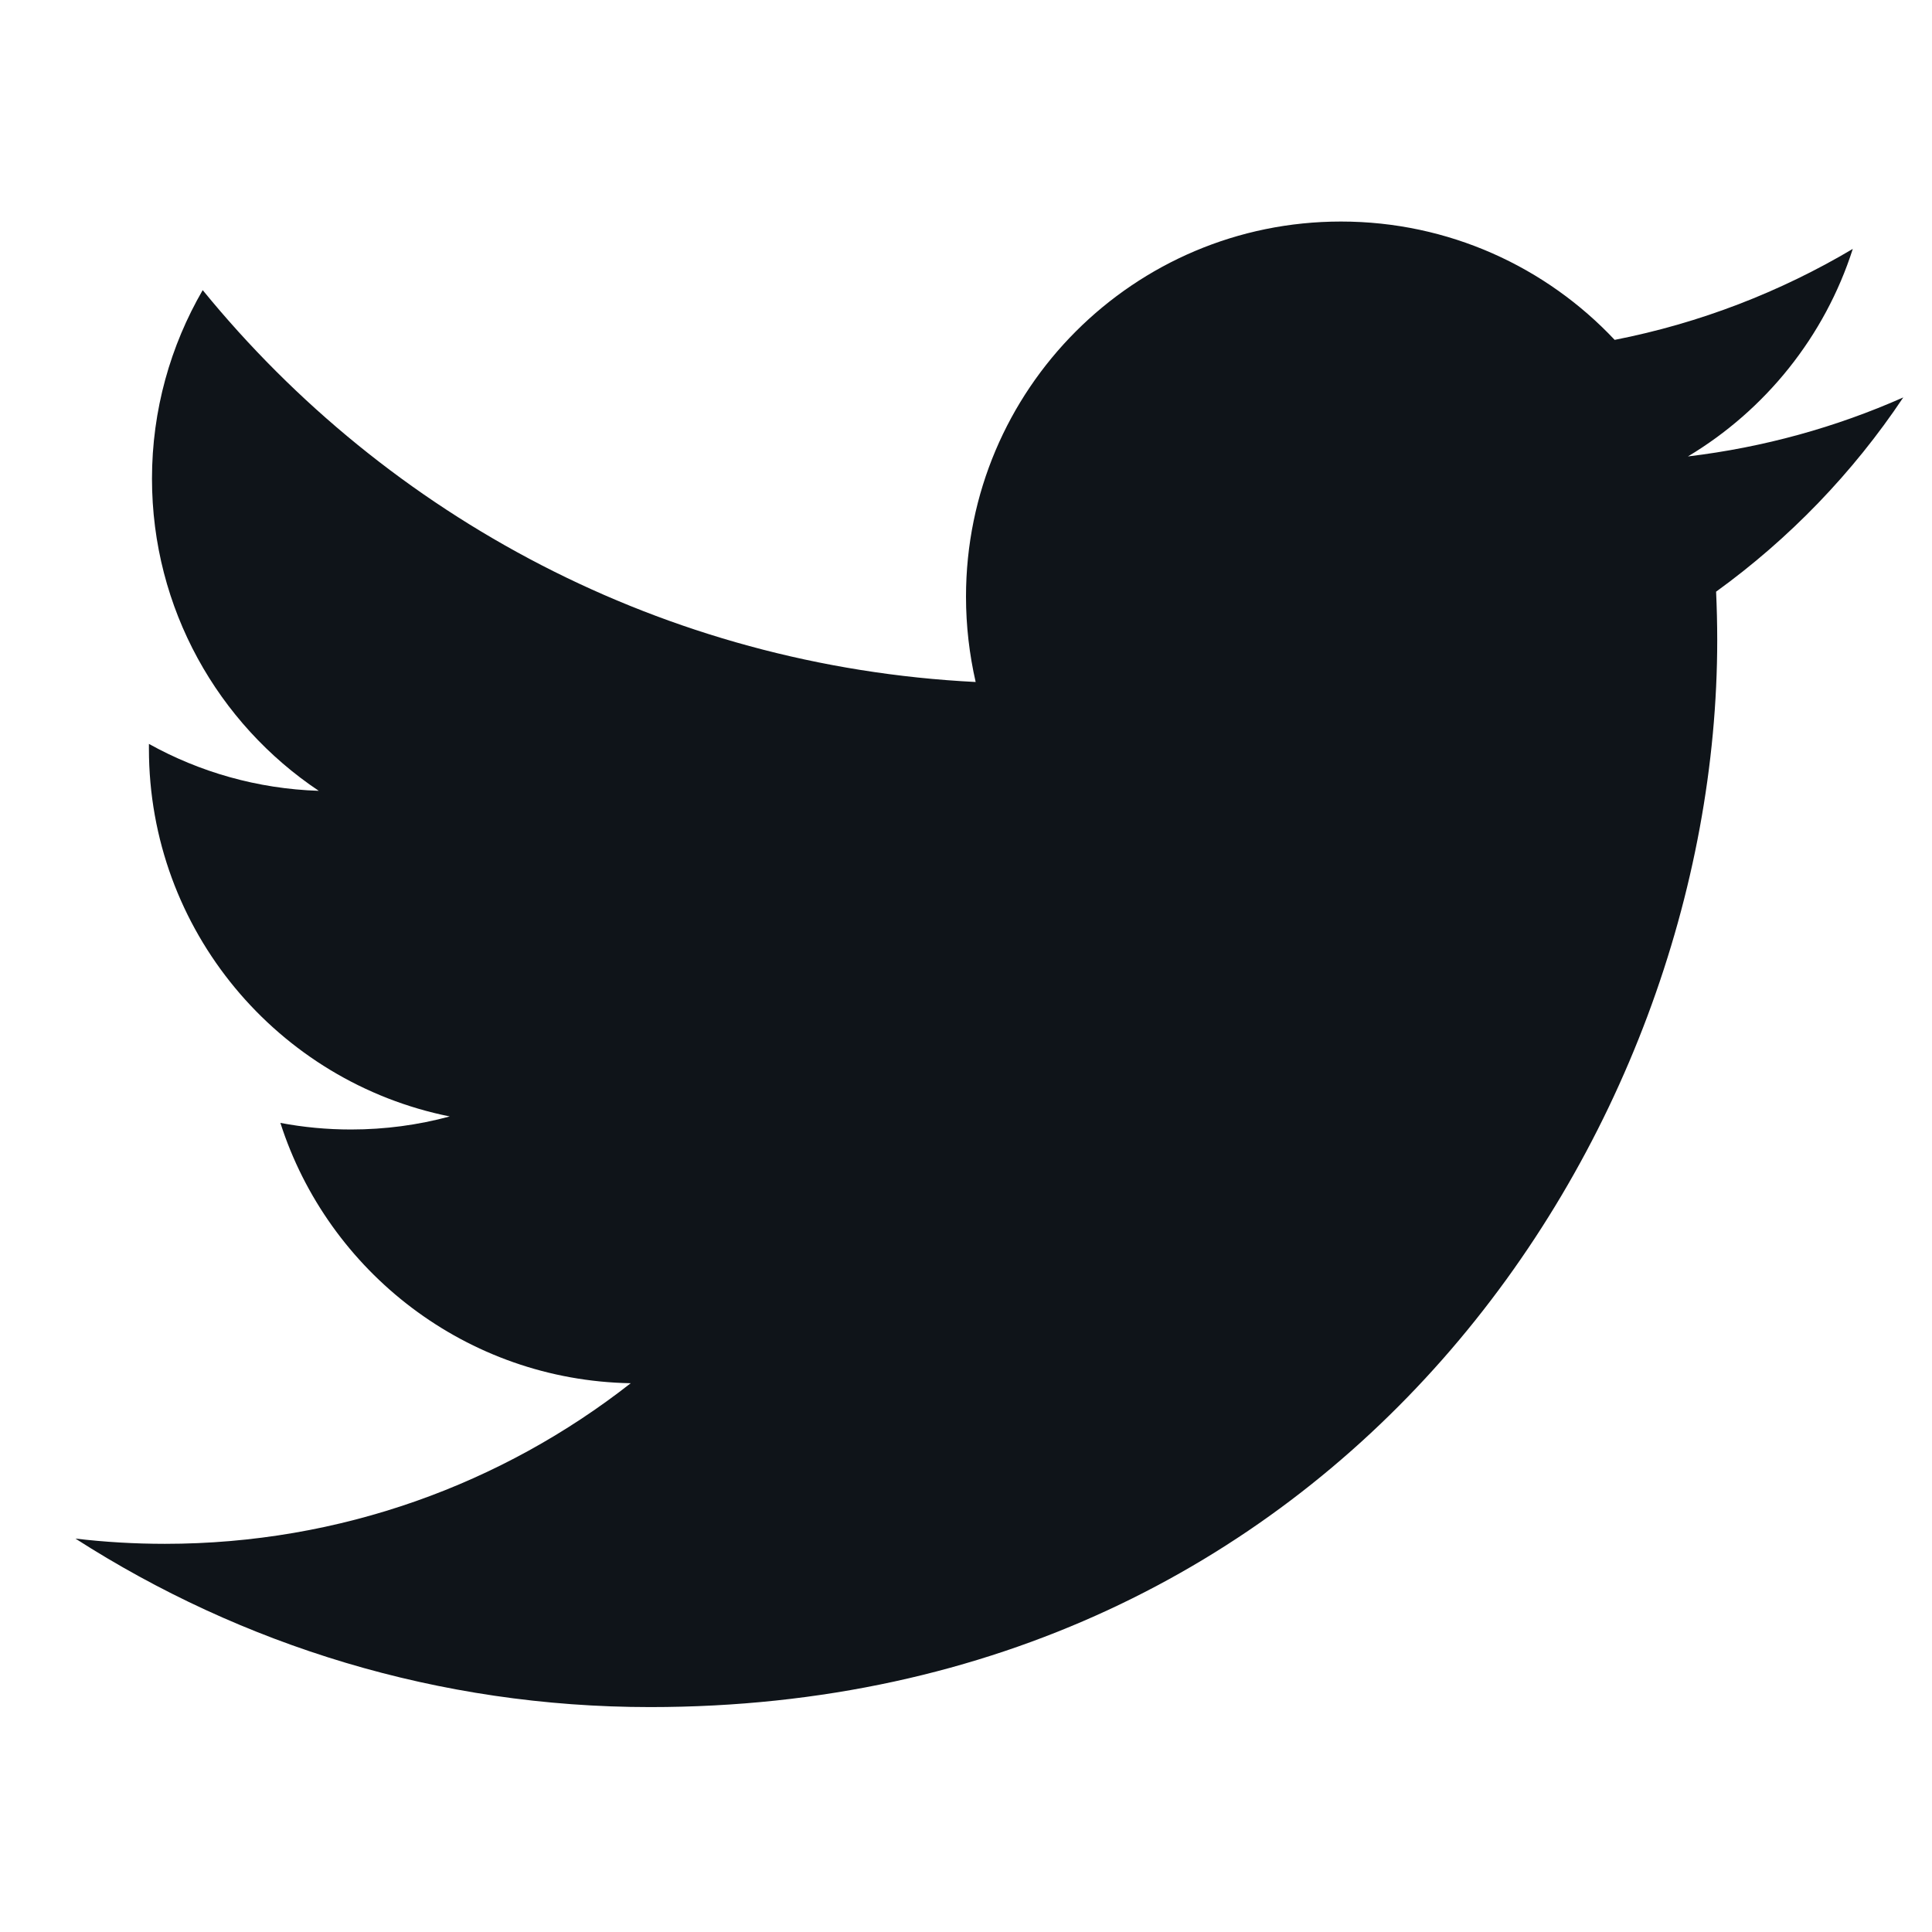
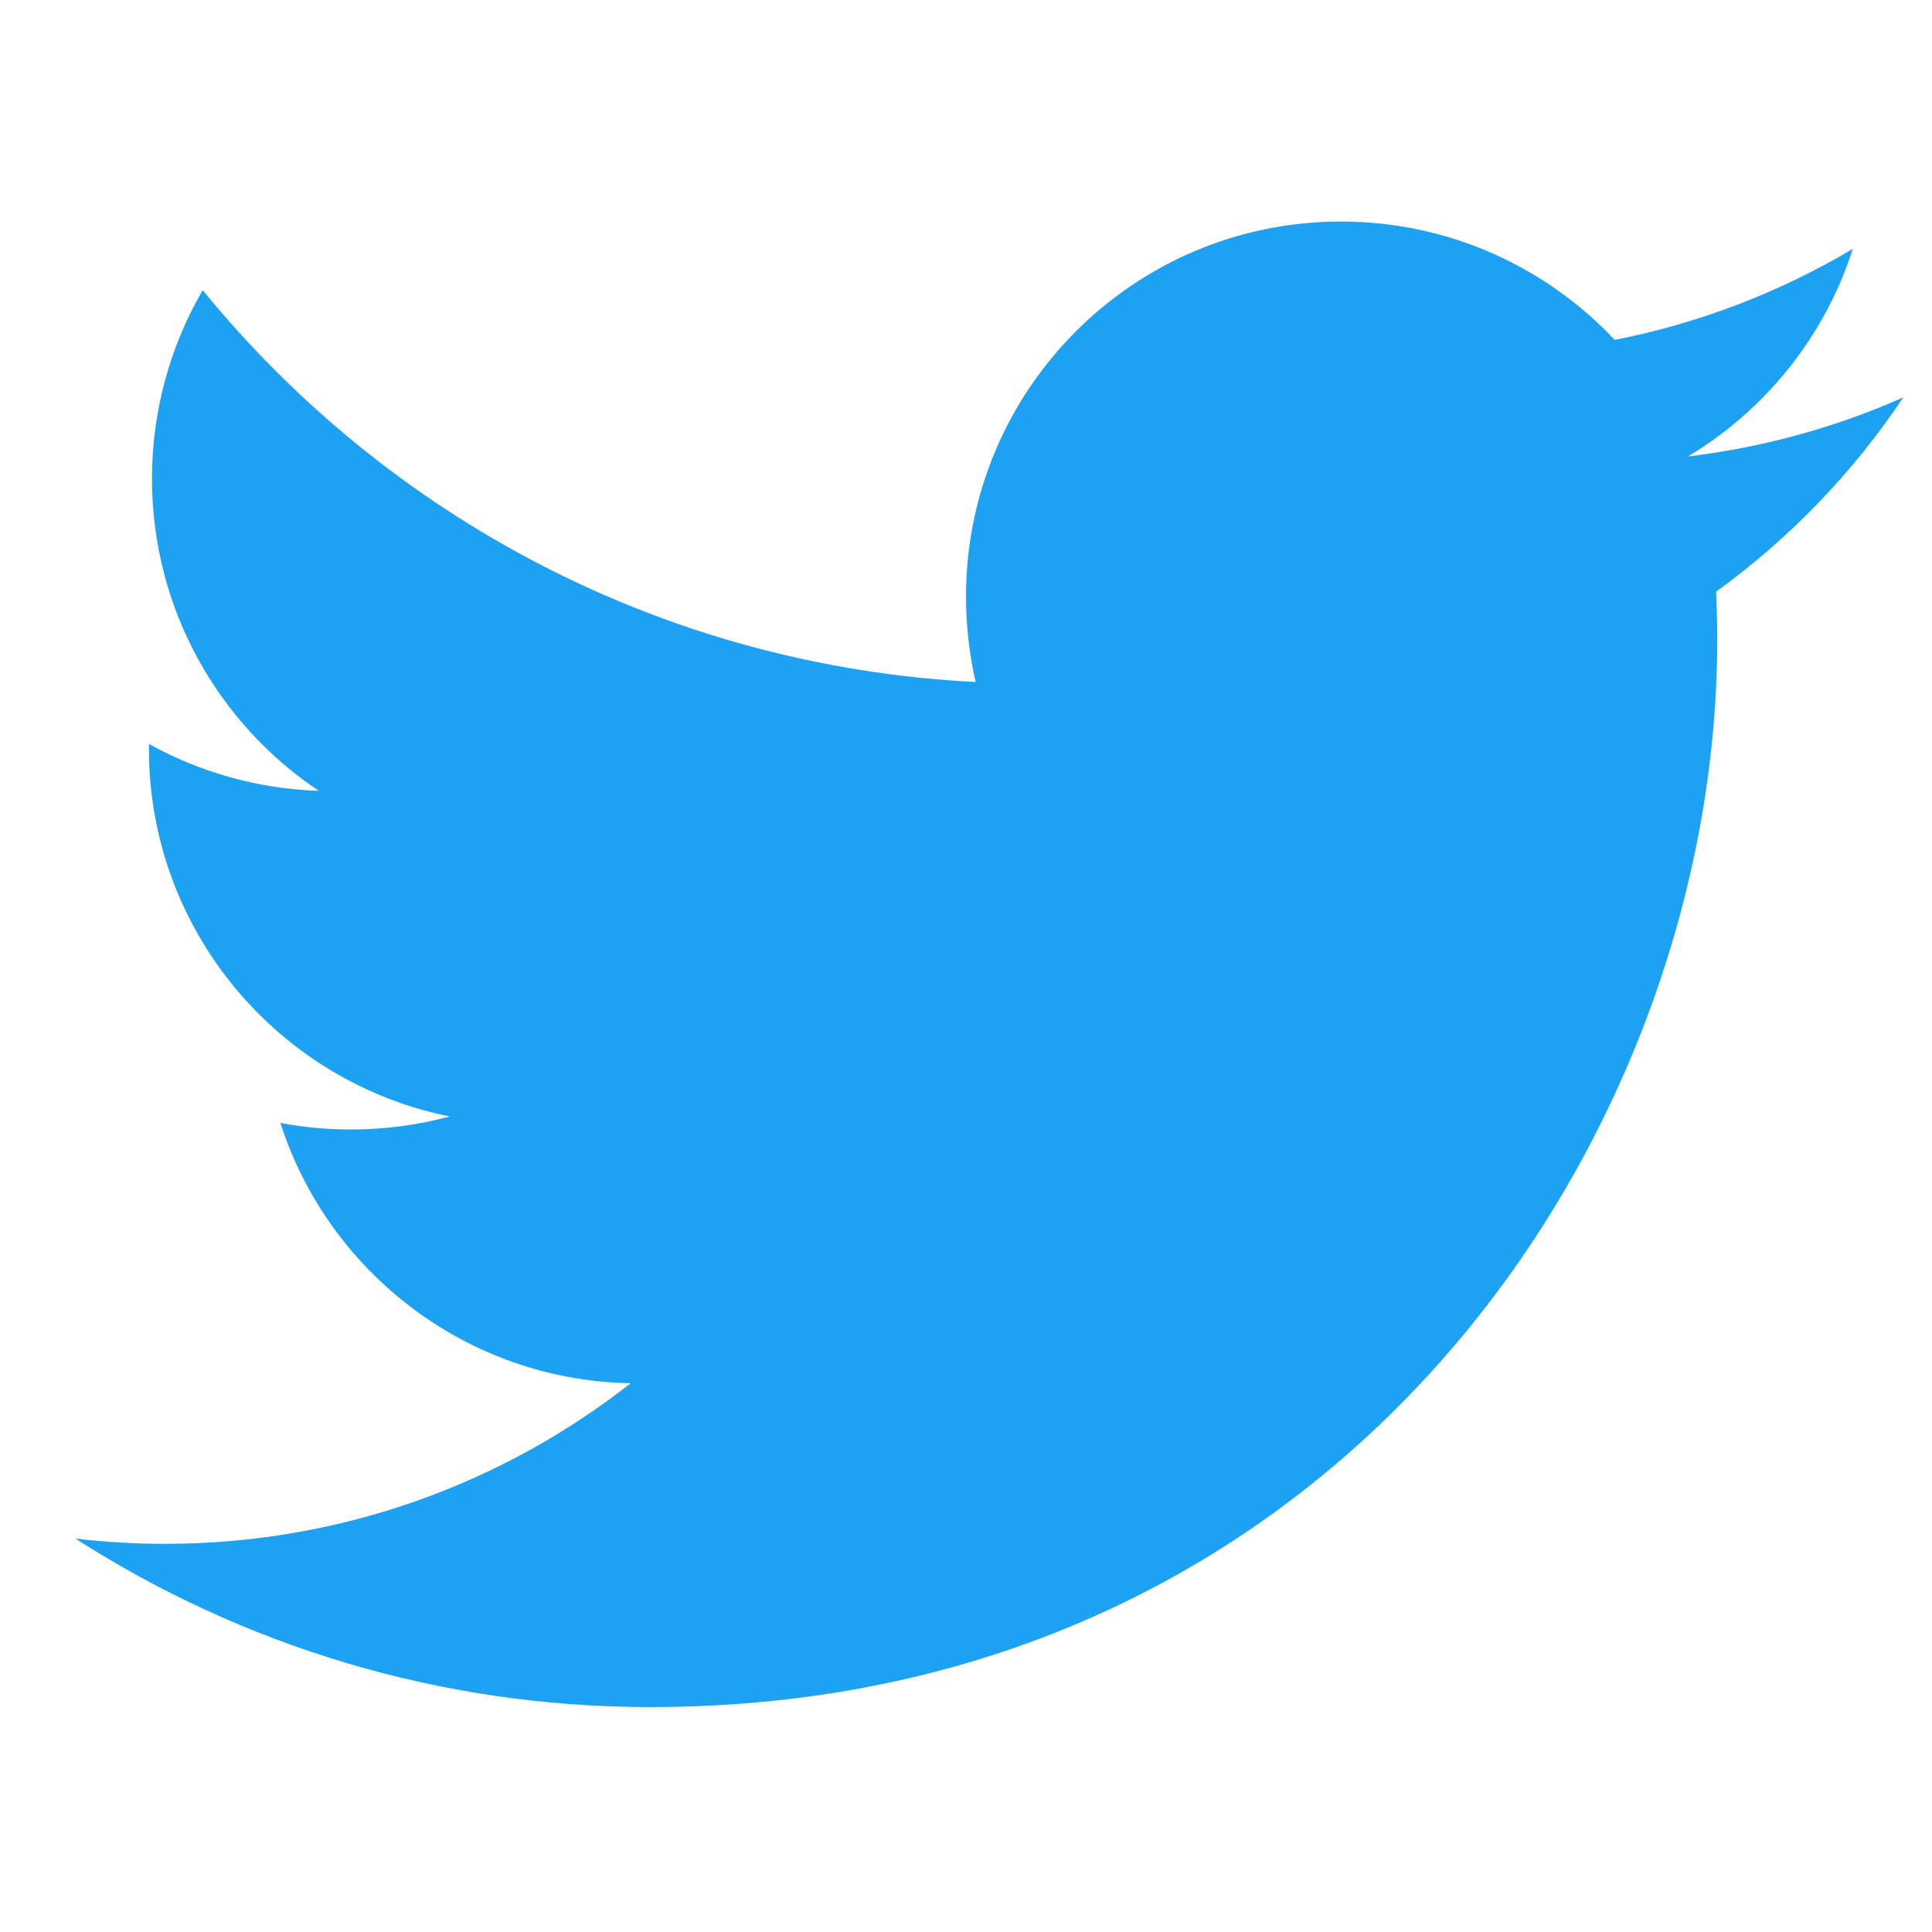
<svg xmlns="http://www.w3.org/2000/svg" width="24" height="24" viewBox="0 0 24 24" fill="none">
-   <path d="M23.643 4.937C22.808 5.307 21.911 5.557 20.968 5.67C21.93 5.094 22.668 4.18 23.016 3.092C22.116 3.626 21.119 4.014 20.058 4.222C19.208 3.318 17.998 2.752 16.658 2.752C14.086 2.752 12 4.838 12 7.412C12 7.776 12.042 8.13 12.12 8.472C8.247 8.277 4.816 6.422 2.518 3.604C2.118 4.294 1.888 5.094 1.888 5.946C1.888 7.562 2.711 8.989 3.96 9.824C3.196 9.799 2.478 9.59 1.85 9.241V9.301C1.85 11.558 3.455 13.441 5.587 13.869C5.195 13.975 4.784 14.031 4.36 14.031C4.06 14.031 3.767 14.003 3.483 13.949C4.076 15.799 5.796 17.147 7.835 17.183C6.24 18.433 4.231 19.178 2.049 19.178C1.673 19.178 1.302 19.156 0.937 19.113C2.999 20.436 5.447 21.206 8.077 21.206C16.647 21.206 21.332 14.108 21.332 7.952C21.332 7.752 21.327 7.55 21.318 7.35C22.228 6.692 23.018 5.873 23.641 4.94L23.643 4.937Z" fill="#0F1419" />
+   <path d="M23.643 4.937C22.808 5.307 21.911 5.557 20.968 5.67C21.93 5.094 22.668 4.18 23.016 3.092C22.116 3.626 21.119 4.014 20.058 4.222C19.208 3.318 17.998 2.752 16.658 2.752C14.086 2.752 12 4.838 12 7.412C12 7.776 12.042 8.13 12.12 8.472C8.247 8.277 4.816 6.422 2.518 3.604C2.118 4.294 1.888 5.094 1.888 5.946C1.888 7.562 2.711 8.989 3.96 9.824C3.196 9.799 2.478 9.59 1.85 9.241V9.301C1.85 11.558 3.455 13.441 5.587 13.869C5.195 13.975 4.784 14.031 4.36 14.031C4.06 14.031 3.767 14.003 3.483 13.949C4.076 15.799 5.796 17.147 7.835 17.183C6.24 18.433 4.231 19.178 2.049 19.178C1.673 19.178 1.302 19.156 0.937 19.113C2.999 20.436 5.447 21.206 8.077 21.206C16.647 21.206 21.332 14.108 21.332 7.952C21.332 7.752 21.327 7.55 21.318 7.35C22.228 6.692 23.018 5.873 23.641 4.94L23.643 4.937Z" fill="#1DA1F2" />
</svg>
